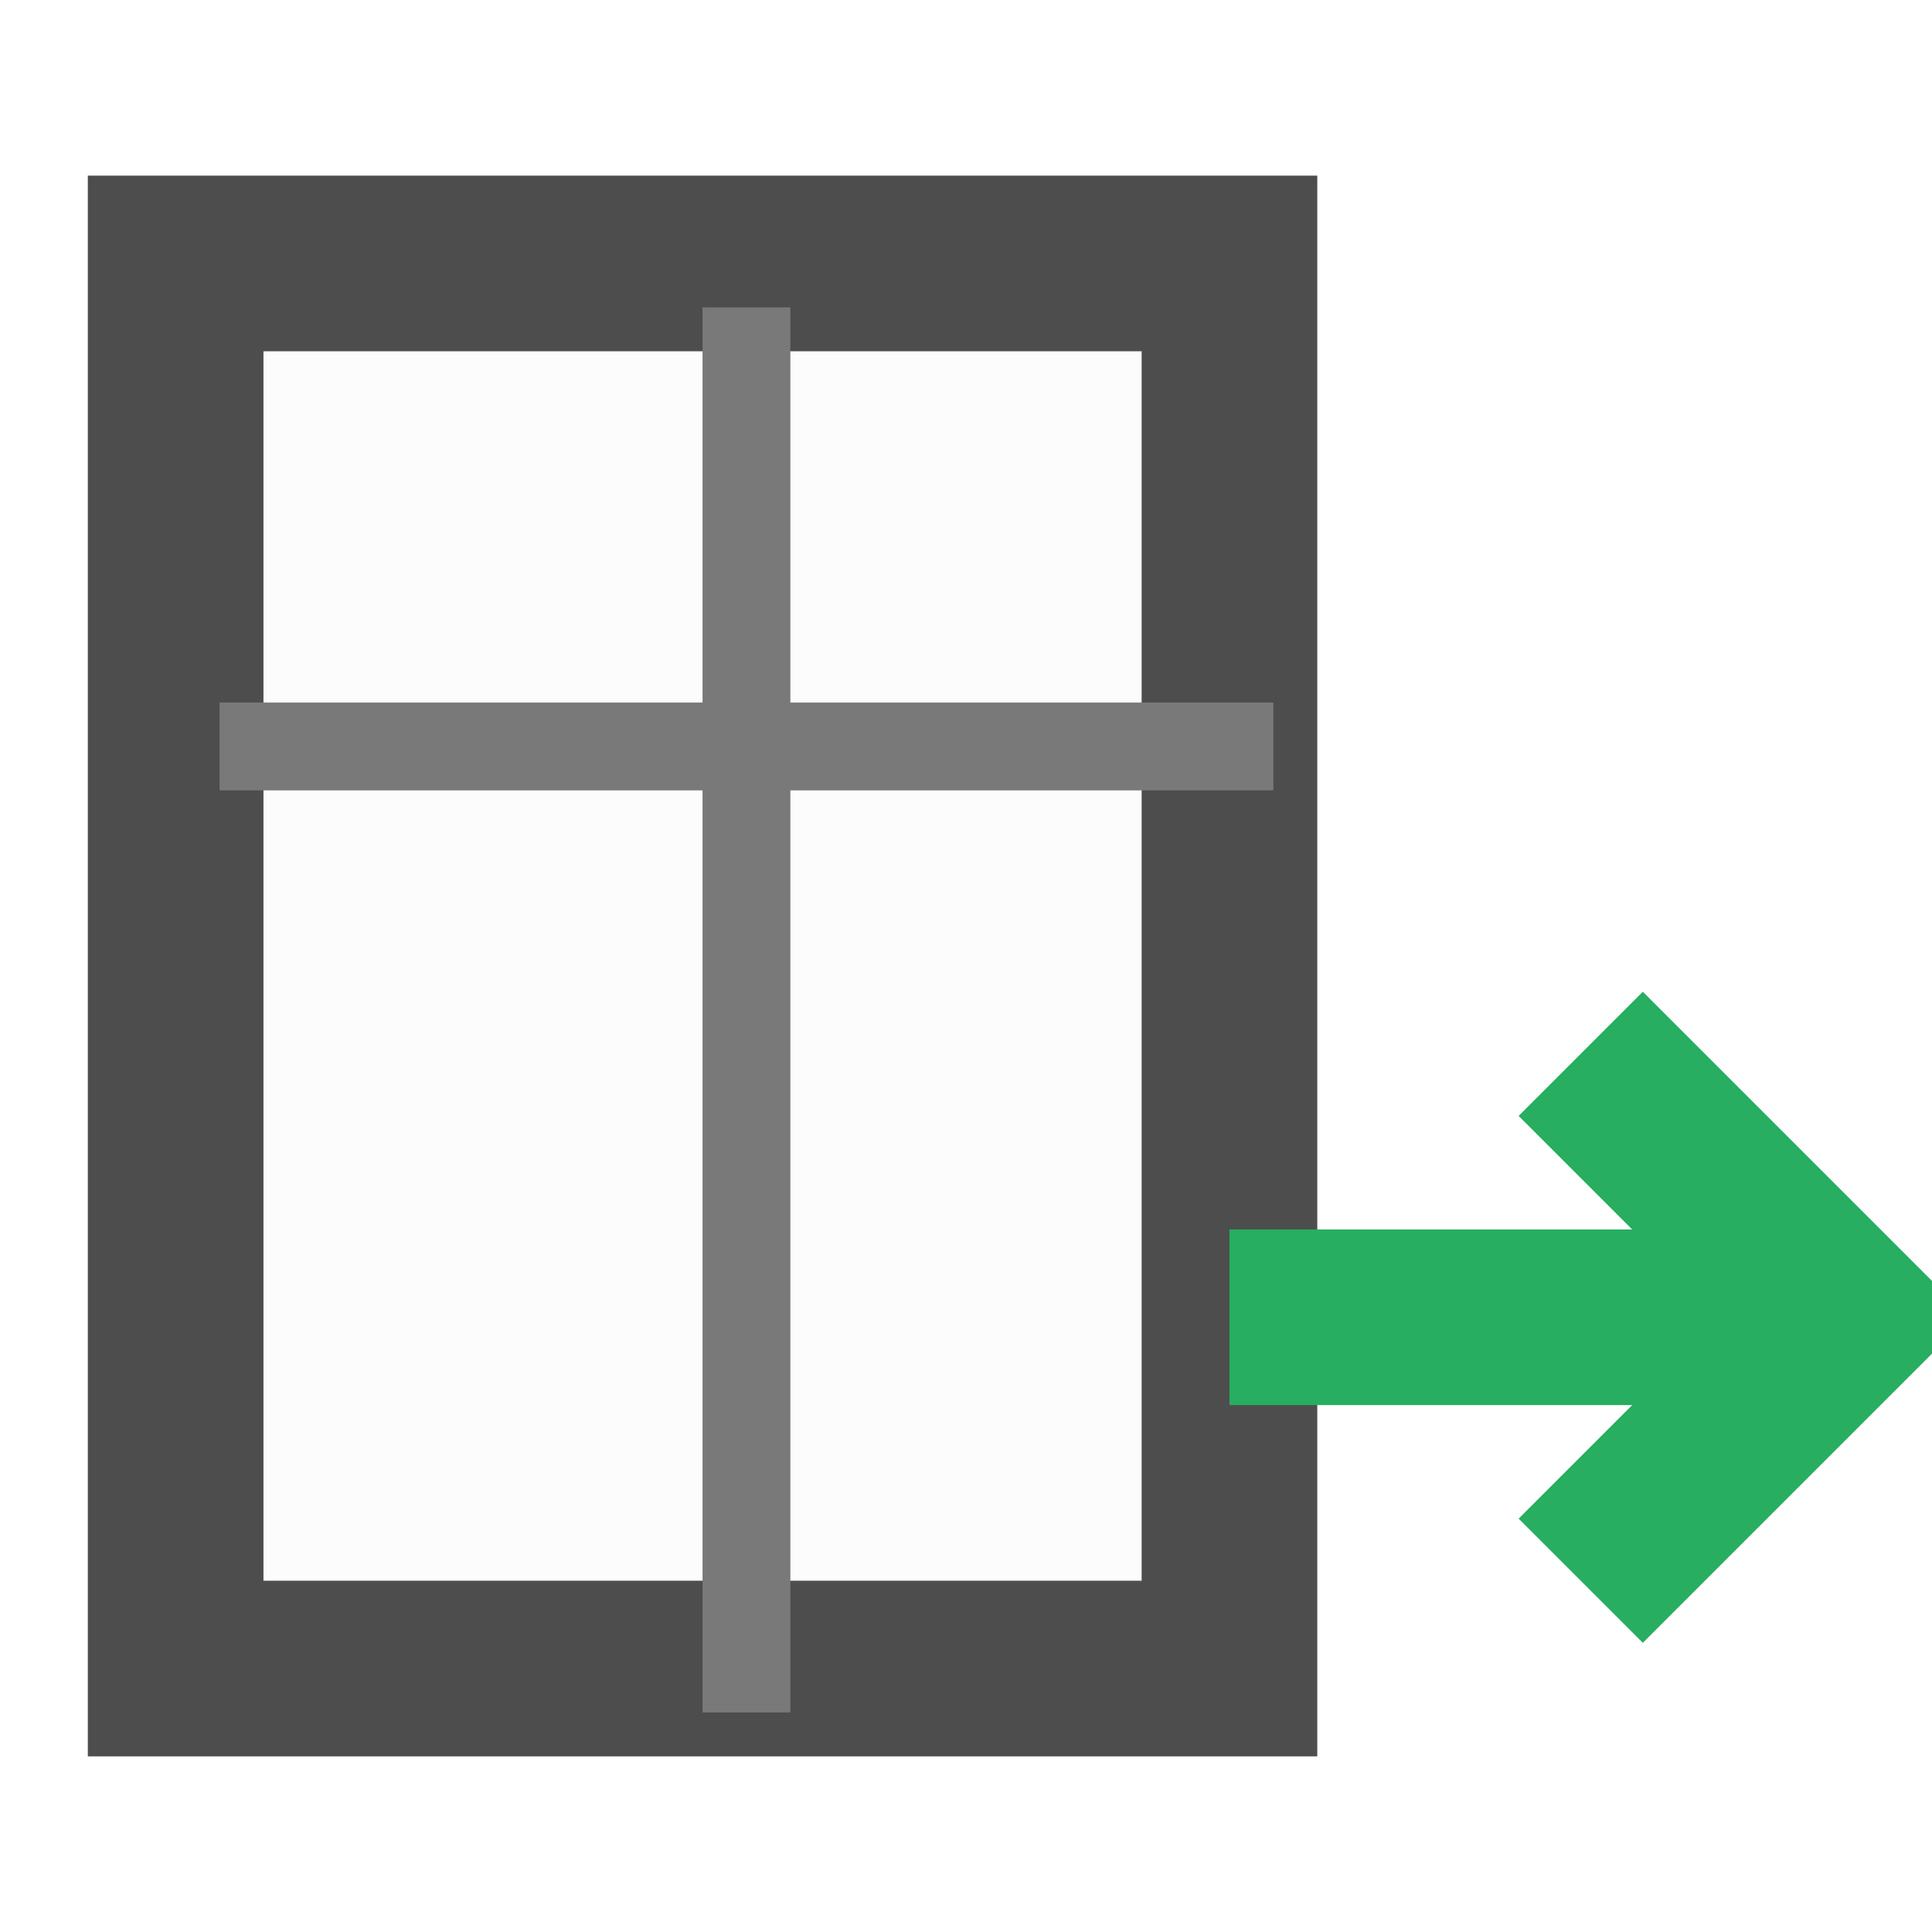
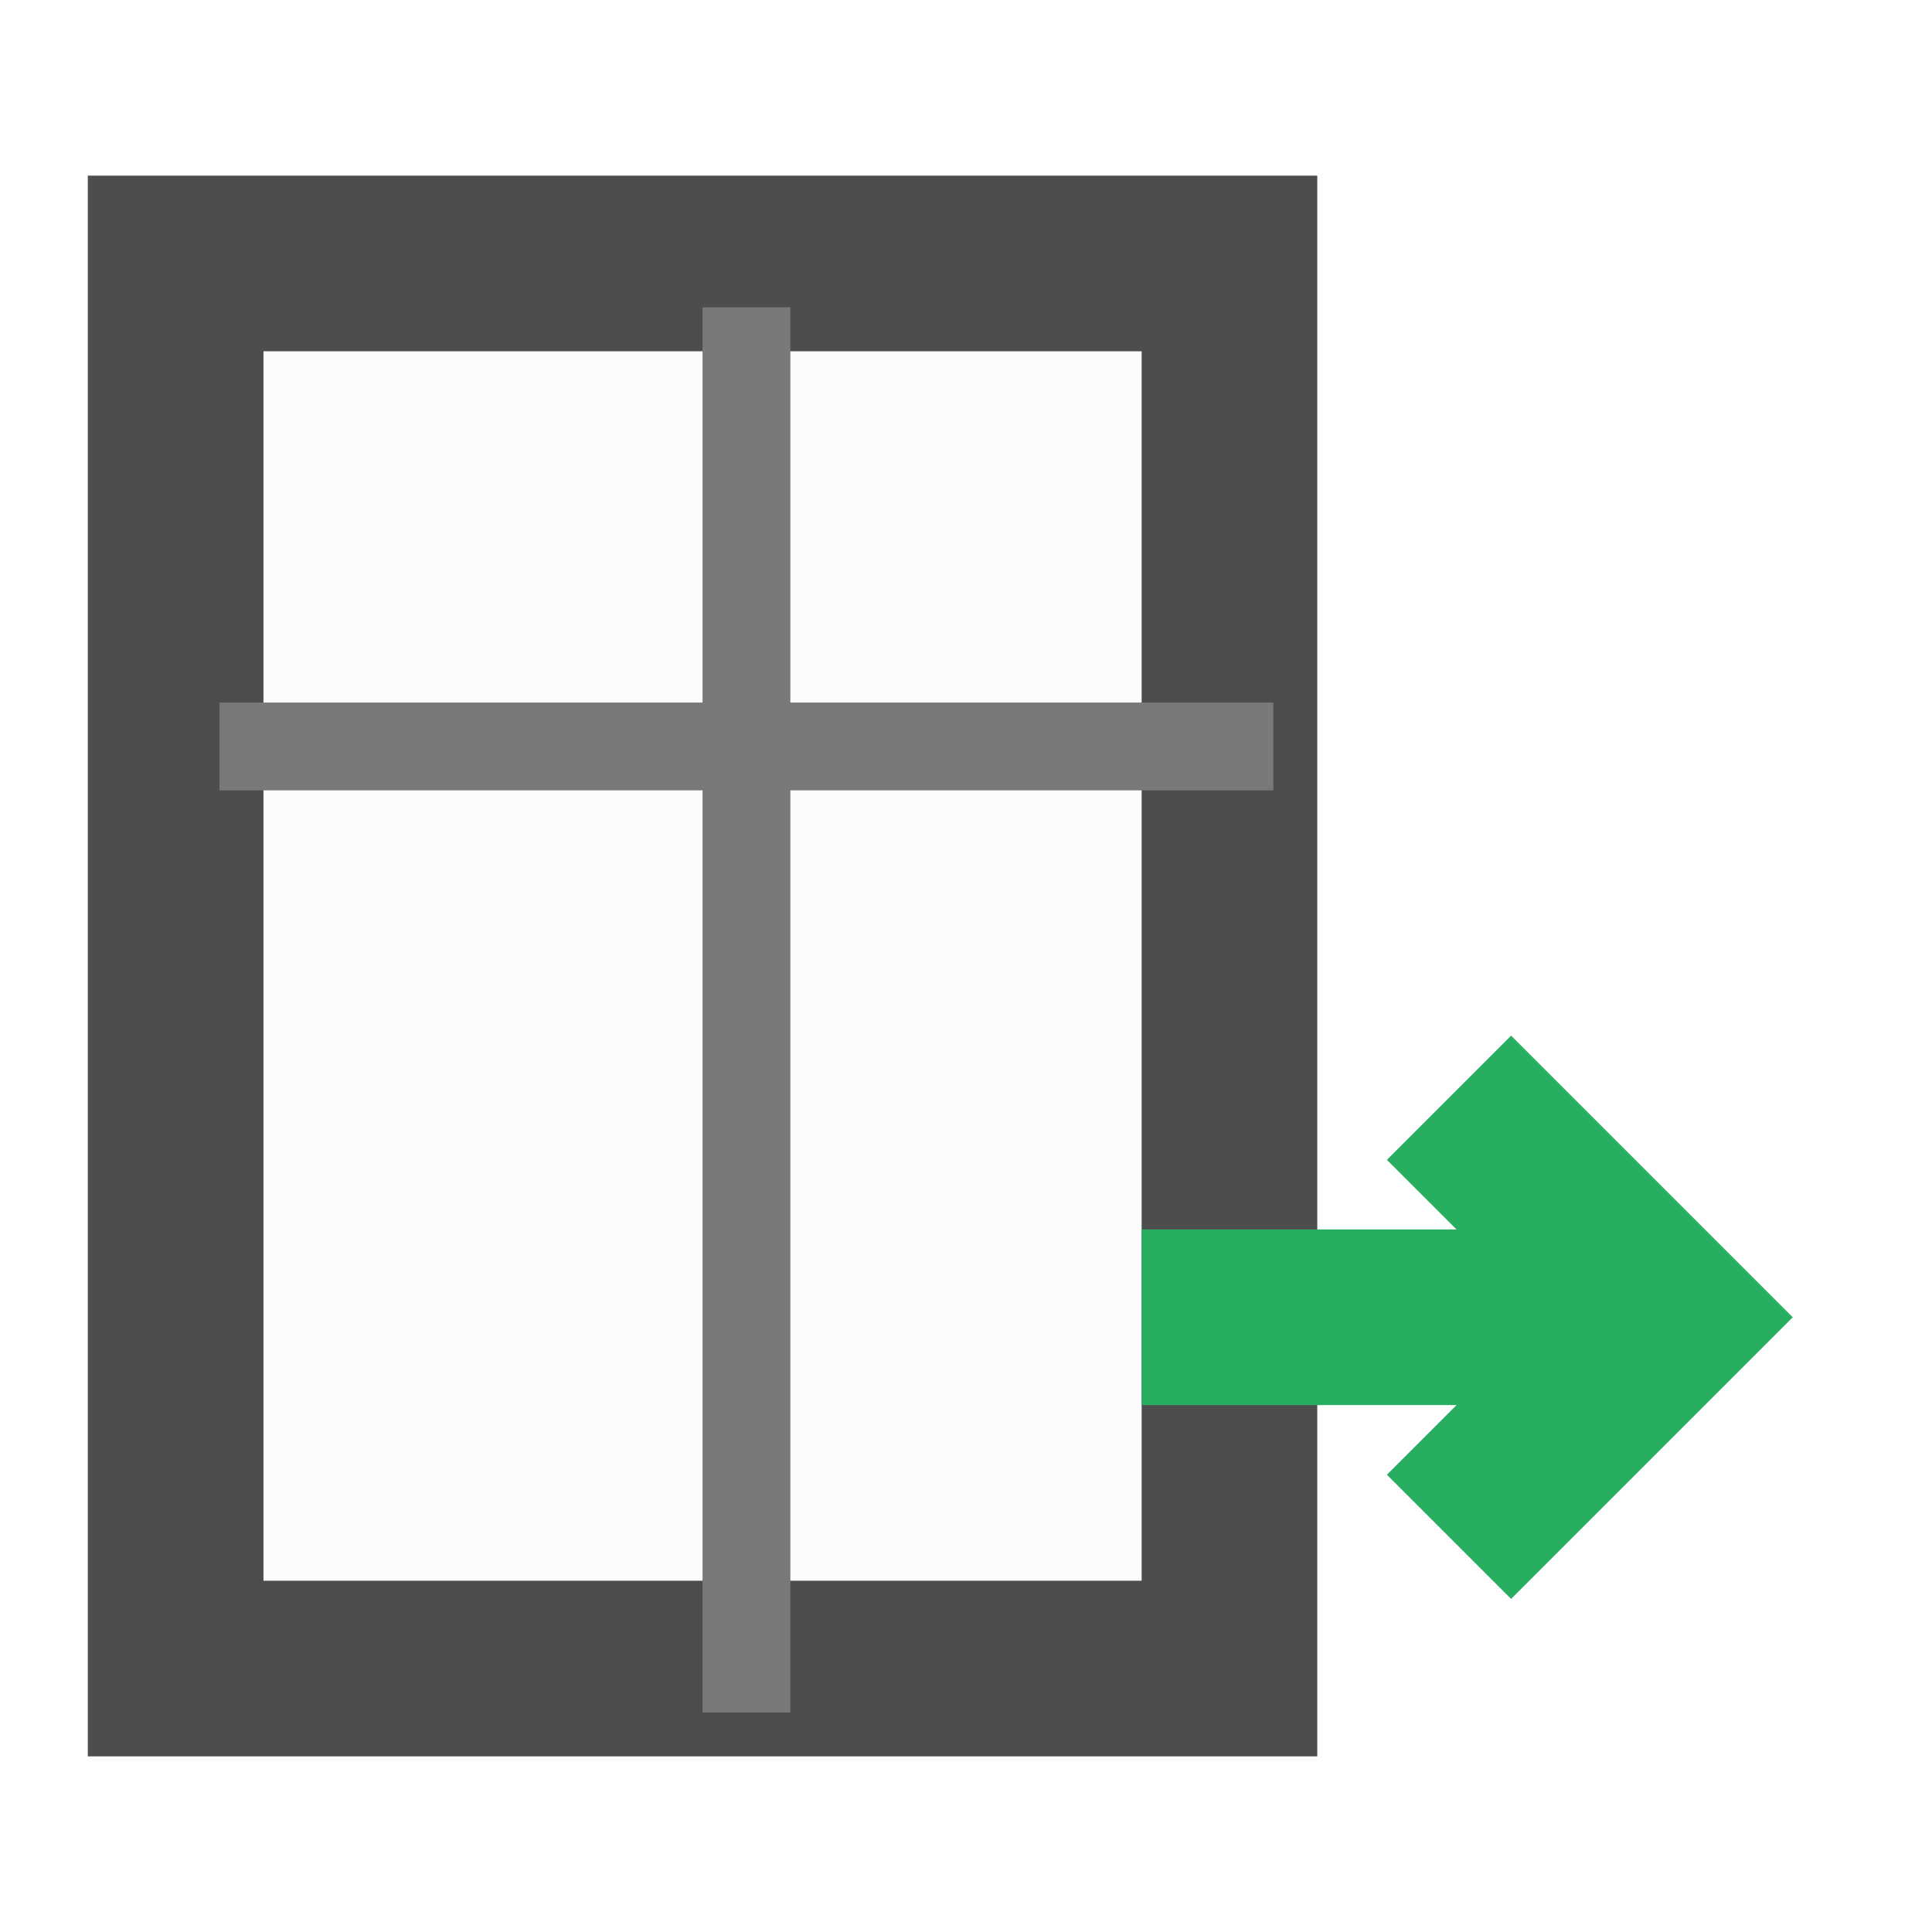
<svg xmlns="http://www.w3.org/2000/svg" width="22" height="22" viewBox="0 0 22 22">
  <rect x="2.0" y="3.0" width="12" height="16" rx="0" fill="#fcfcfc" stroke="#4d4d4d" stroke-width="2.0" />
  <line x1="2.5" y1="8.5" x2="14.5" y2="8.5" stroke="#797979" stroke-width="1.0" stroke-linecap="butt" />
  <line x1="8.5" y1="3.5" x2="8.5" y2="19.5" stroke="#797979" stroke-width="1.0" stroke-linecap="butt" />
-   <line x1="14.0" y1="15.0" x2="21.0" y2="15.0" stroke="#27ae60" stroke-width="2.0" stroke-linecap="butt" />
-   <polyline points="18.0,12.0 21.0,15.0 18.0,18.0" fill="none" stroke="#27ae60" stroke-width="2.0" stroke-linecap="butt" stroke-linejoin="miter" />
+   <line x1="13.0" y1="15.0" x2="19.0" y2="15.0" stroke="#27ae60" stroke-width="2.0" stroke-linecap="butt" />
+   <polyline points="16.5,12.5 19.0,15.0 16.5,17.5" fill="none" stroke="#27ae60" stroke-width="2.0" stroke-linecap="butt" stroke-linejoin="miter" />
</svg>
